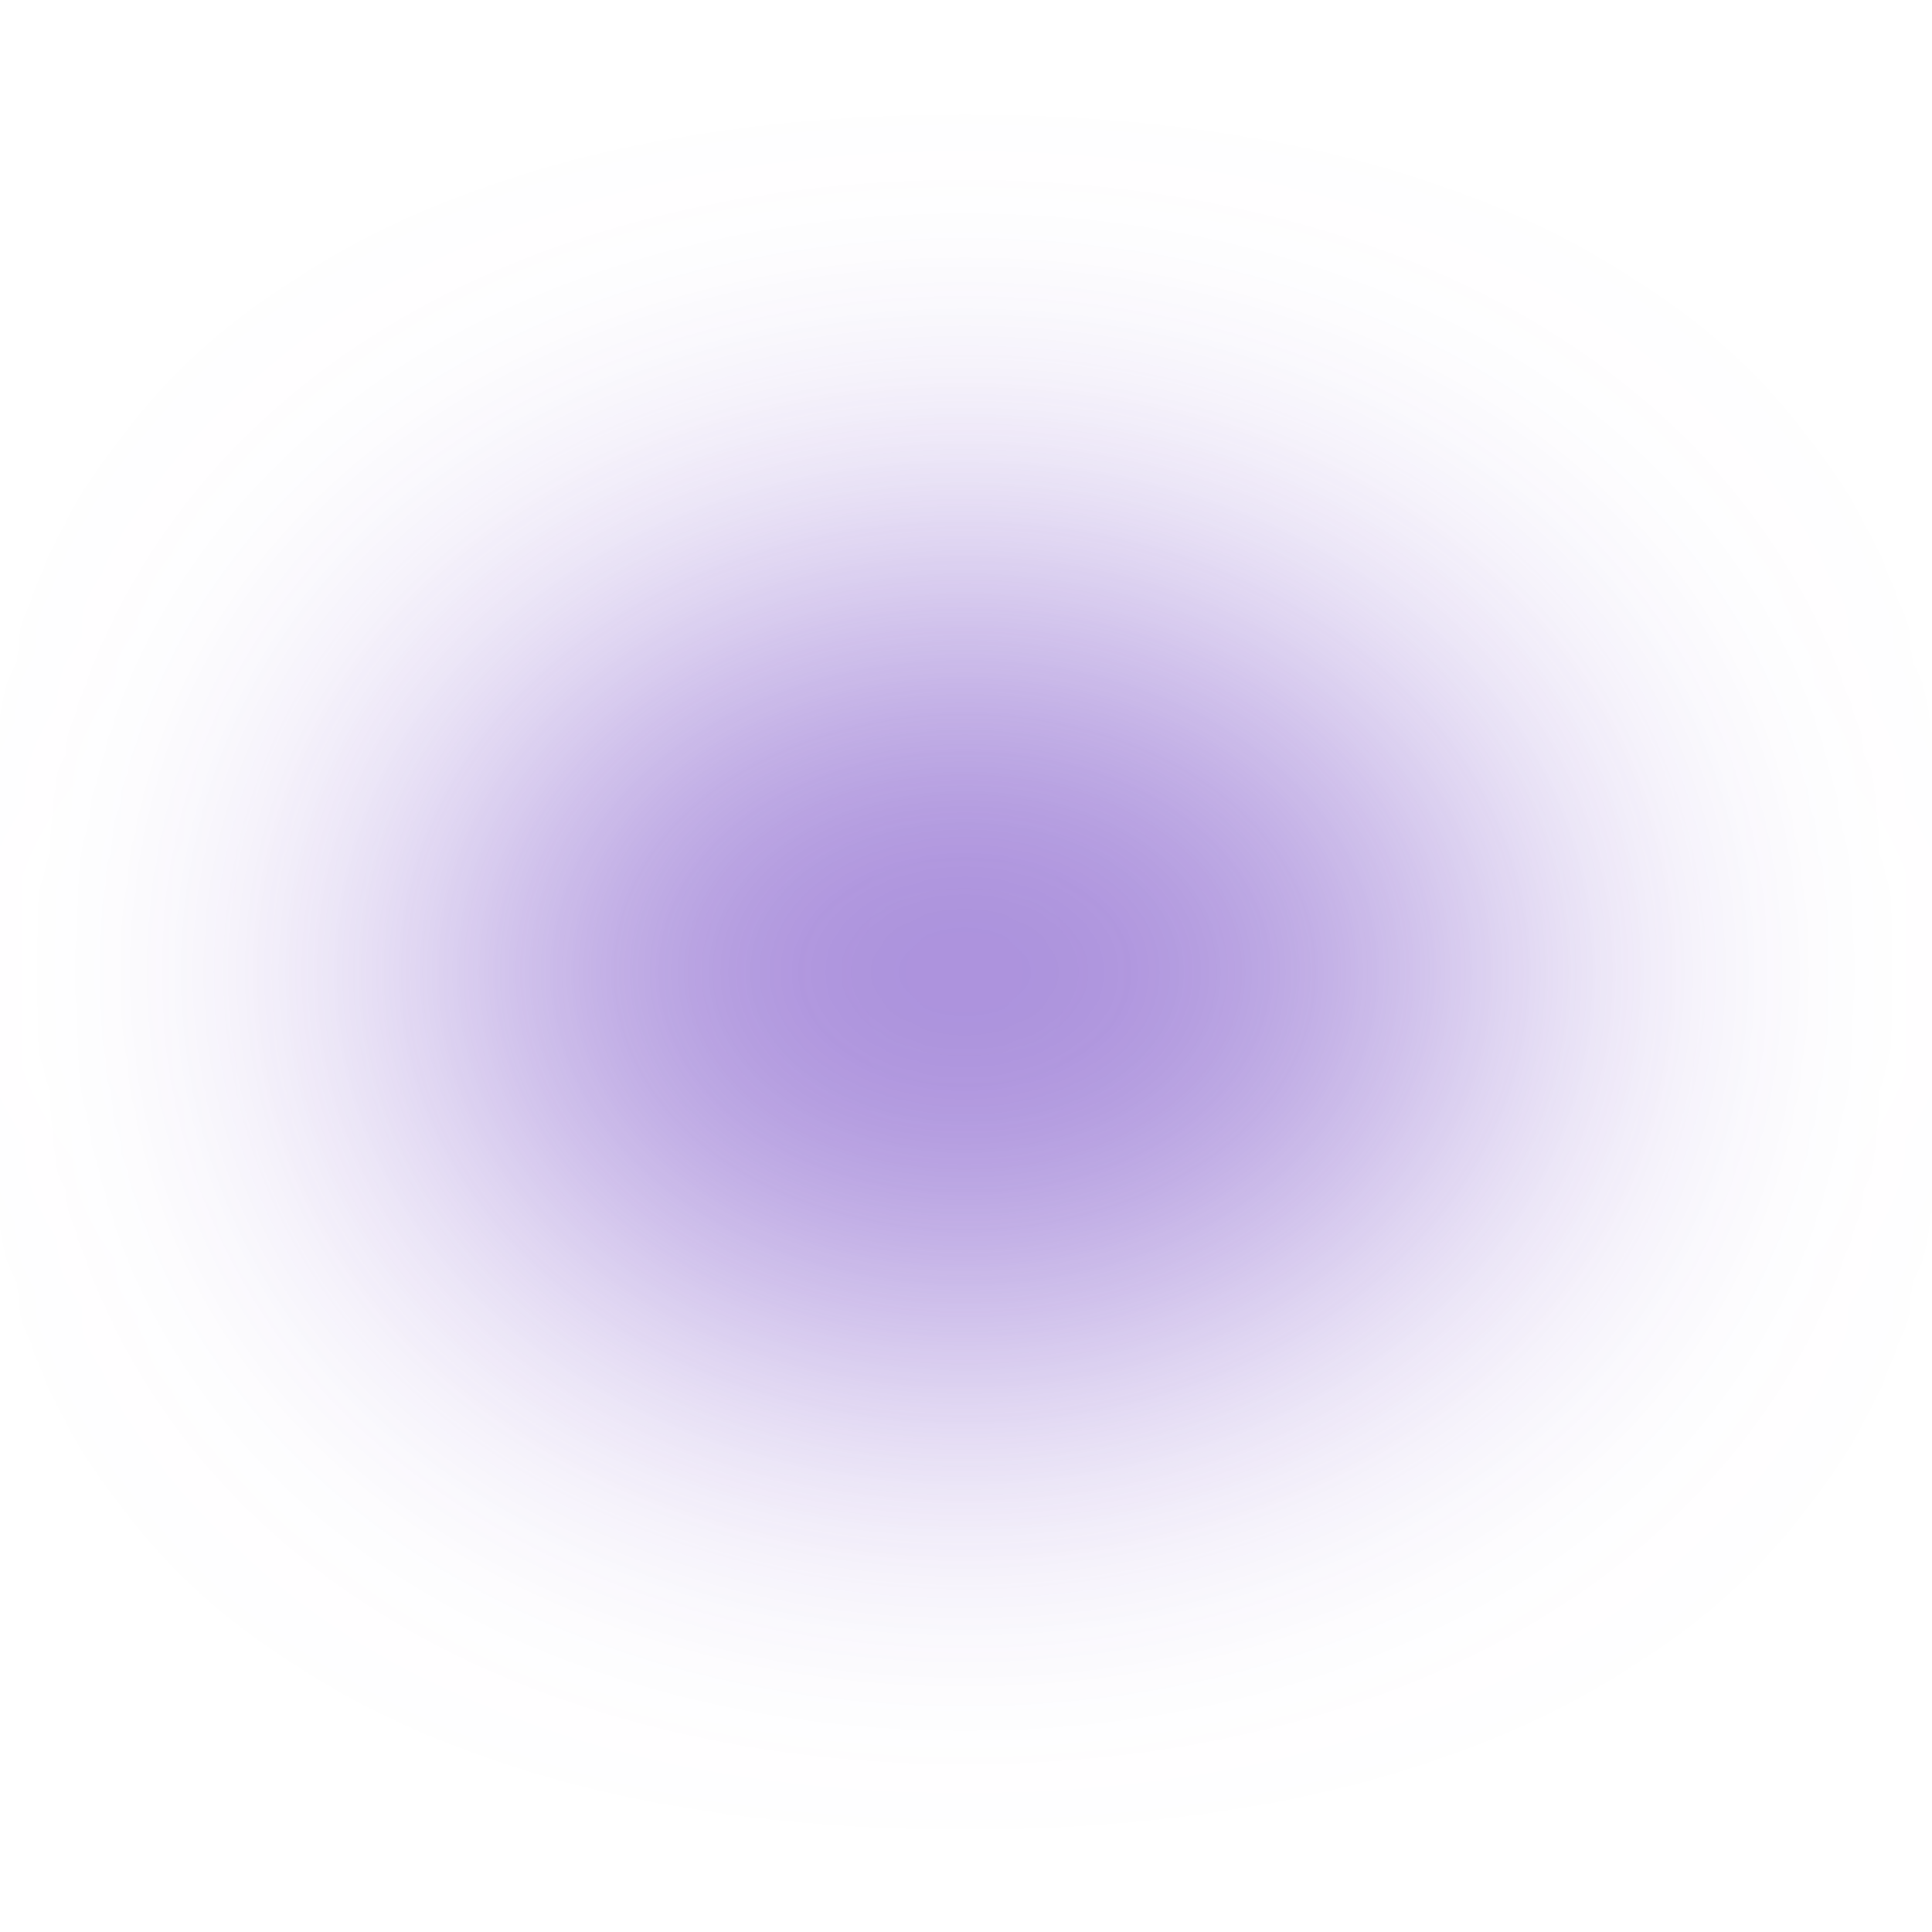
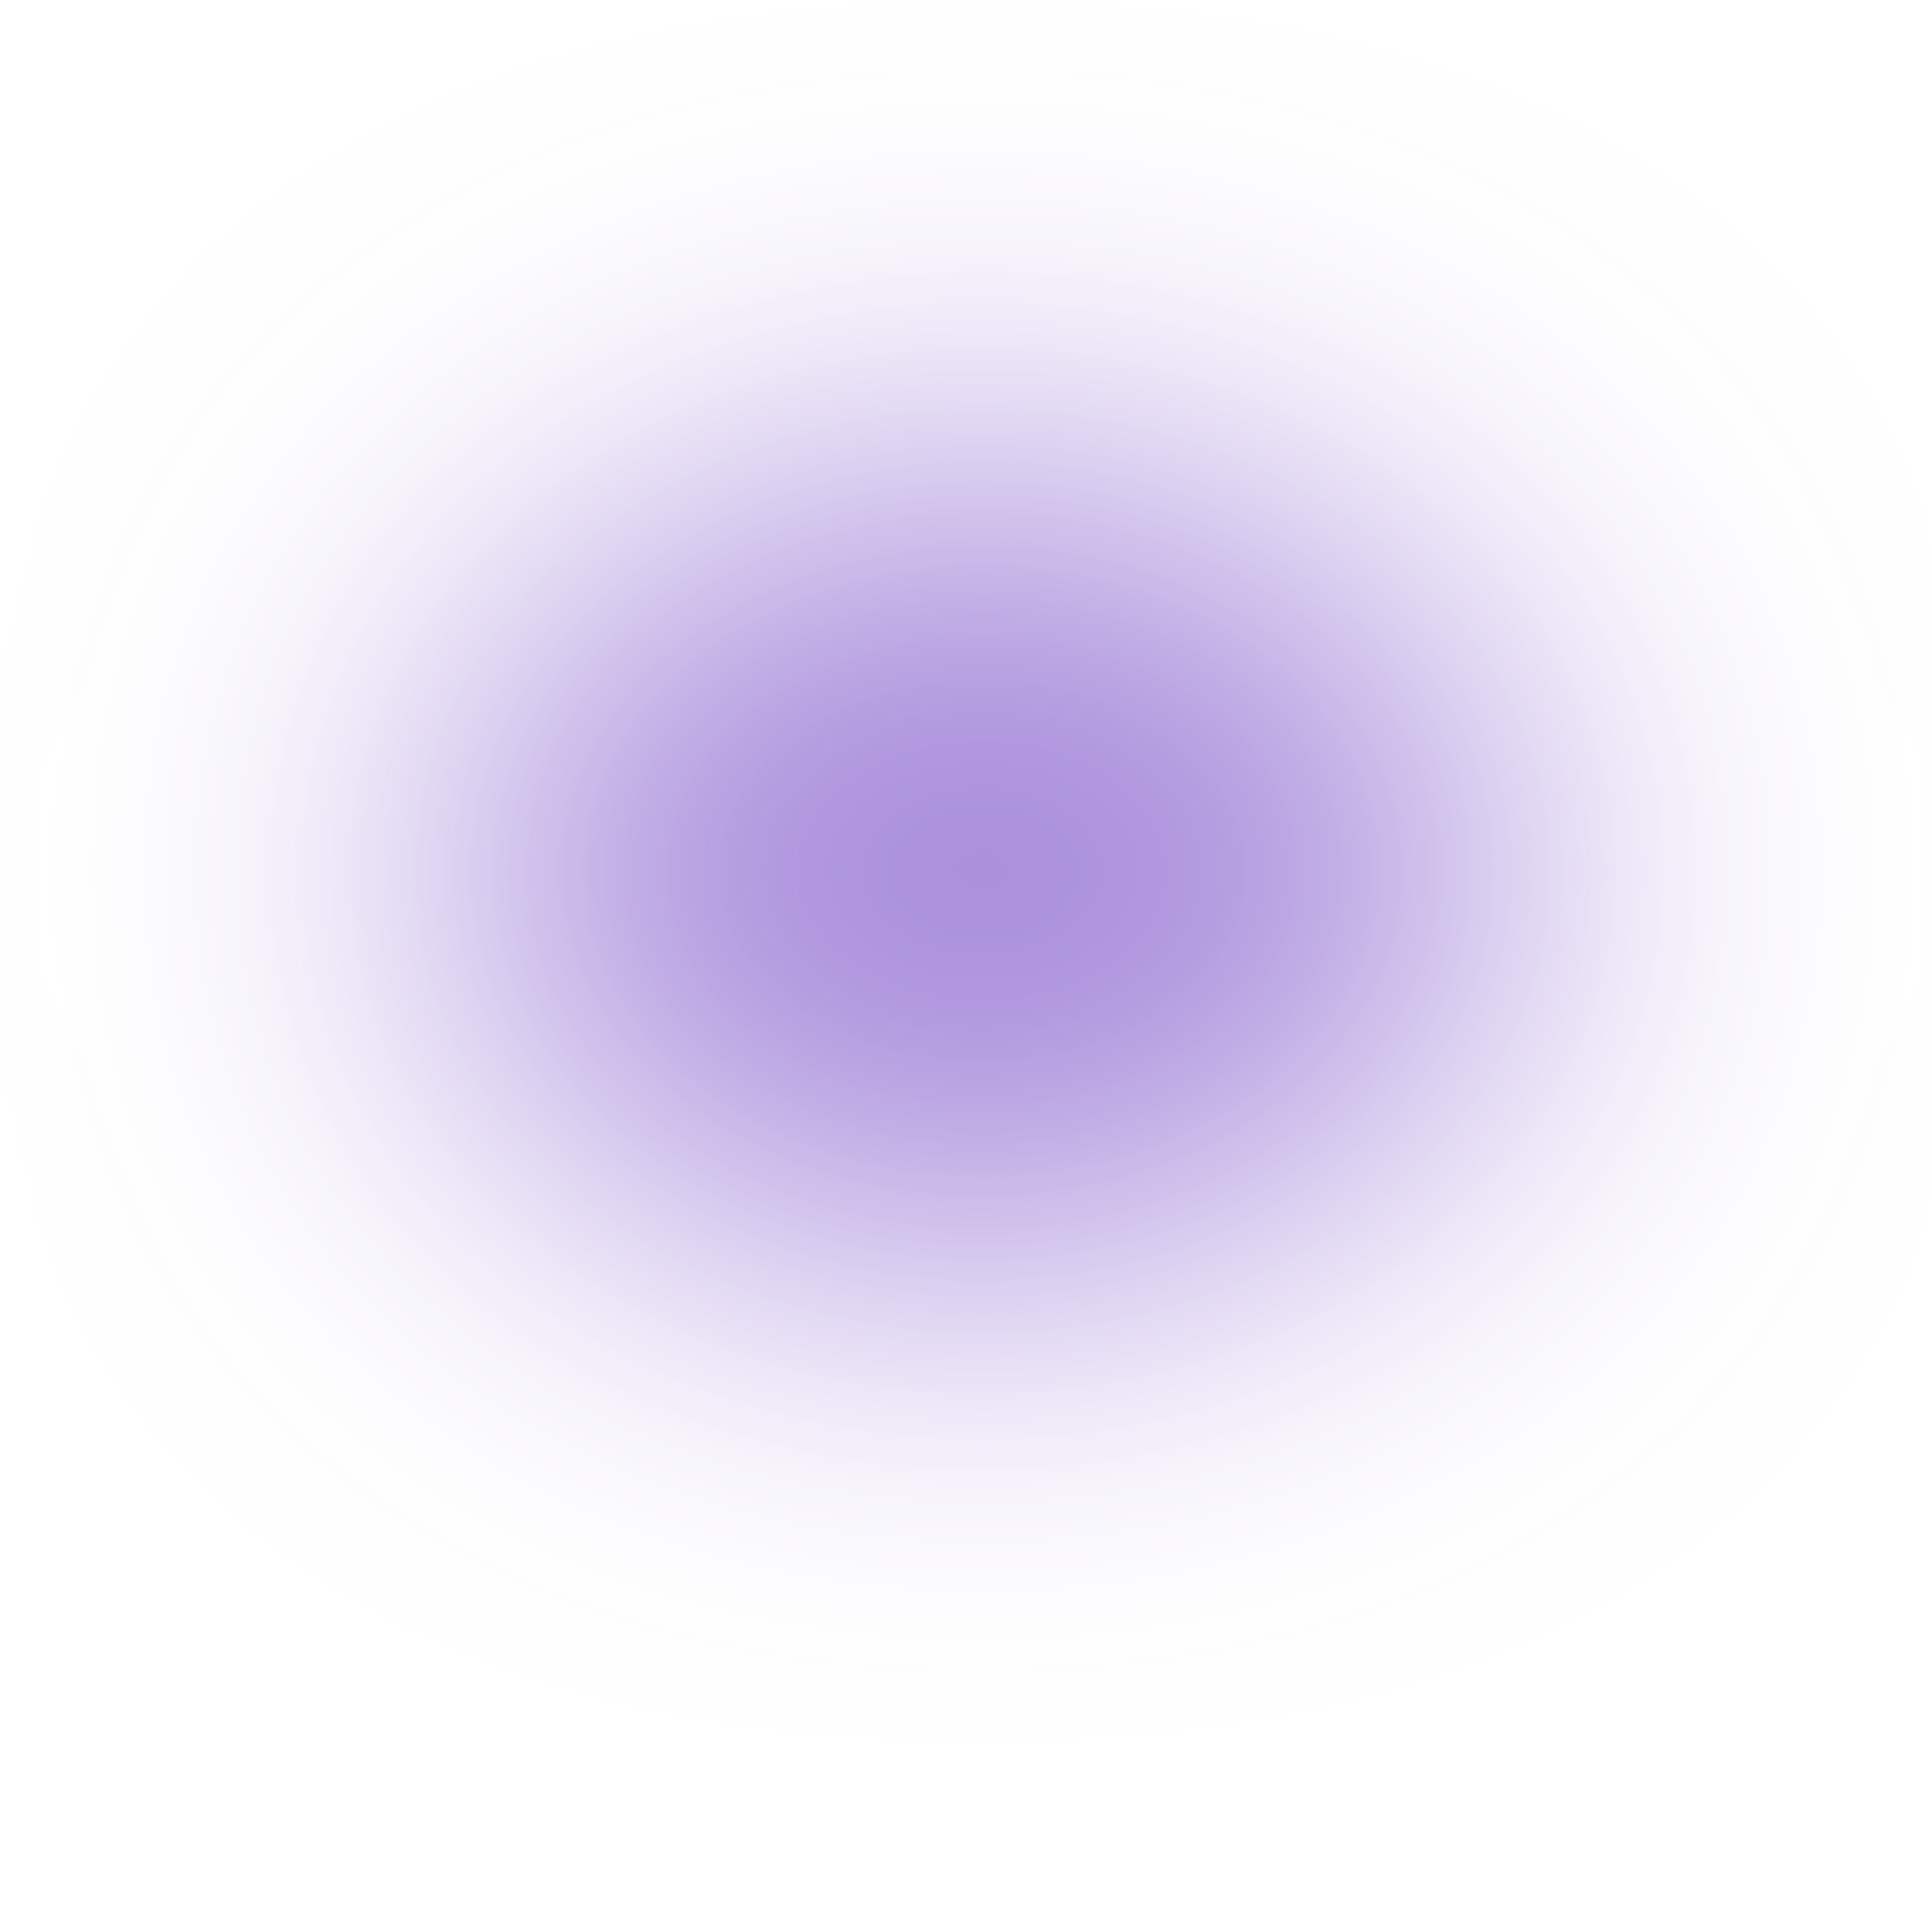
<svg xmlns="http://www.w3.org/2000/svg" version="1.1" viewBox="0 0 800 800" opacity="0.56">
  <defs>
    <filter id="bbblurry-filter" x="-100%" y="-100%" width="400%" height="400%" filterUnits="objectBoundingBox" primitiveUnits="userSpaceOnUse" color-interpolation-filters="sRGB">
      <feGaussianBlur stdDeviation="93" x="0%" y="0%" width="100%" height="100%" in="SourceGraphic" edgeMode="none" result="blur" />
    </filter>
  </defs>
  <g filter="url(#bbblurry-filter)">
-     <ellipse rx="222" ry="158.5" cx="399.465" cy="402.521" fill="hsla(261, 61%, 46%, 1)" />
+     <ellipse rx="222" ry="163.5" cx="406.795" cy="360.637" fill="hsla(261, 61%, 46%, 1)" />
  </g>
</svg>
